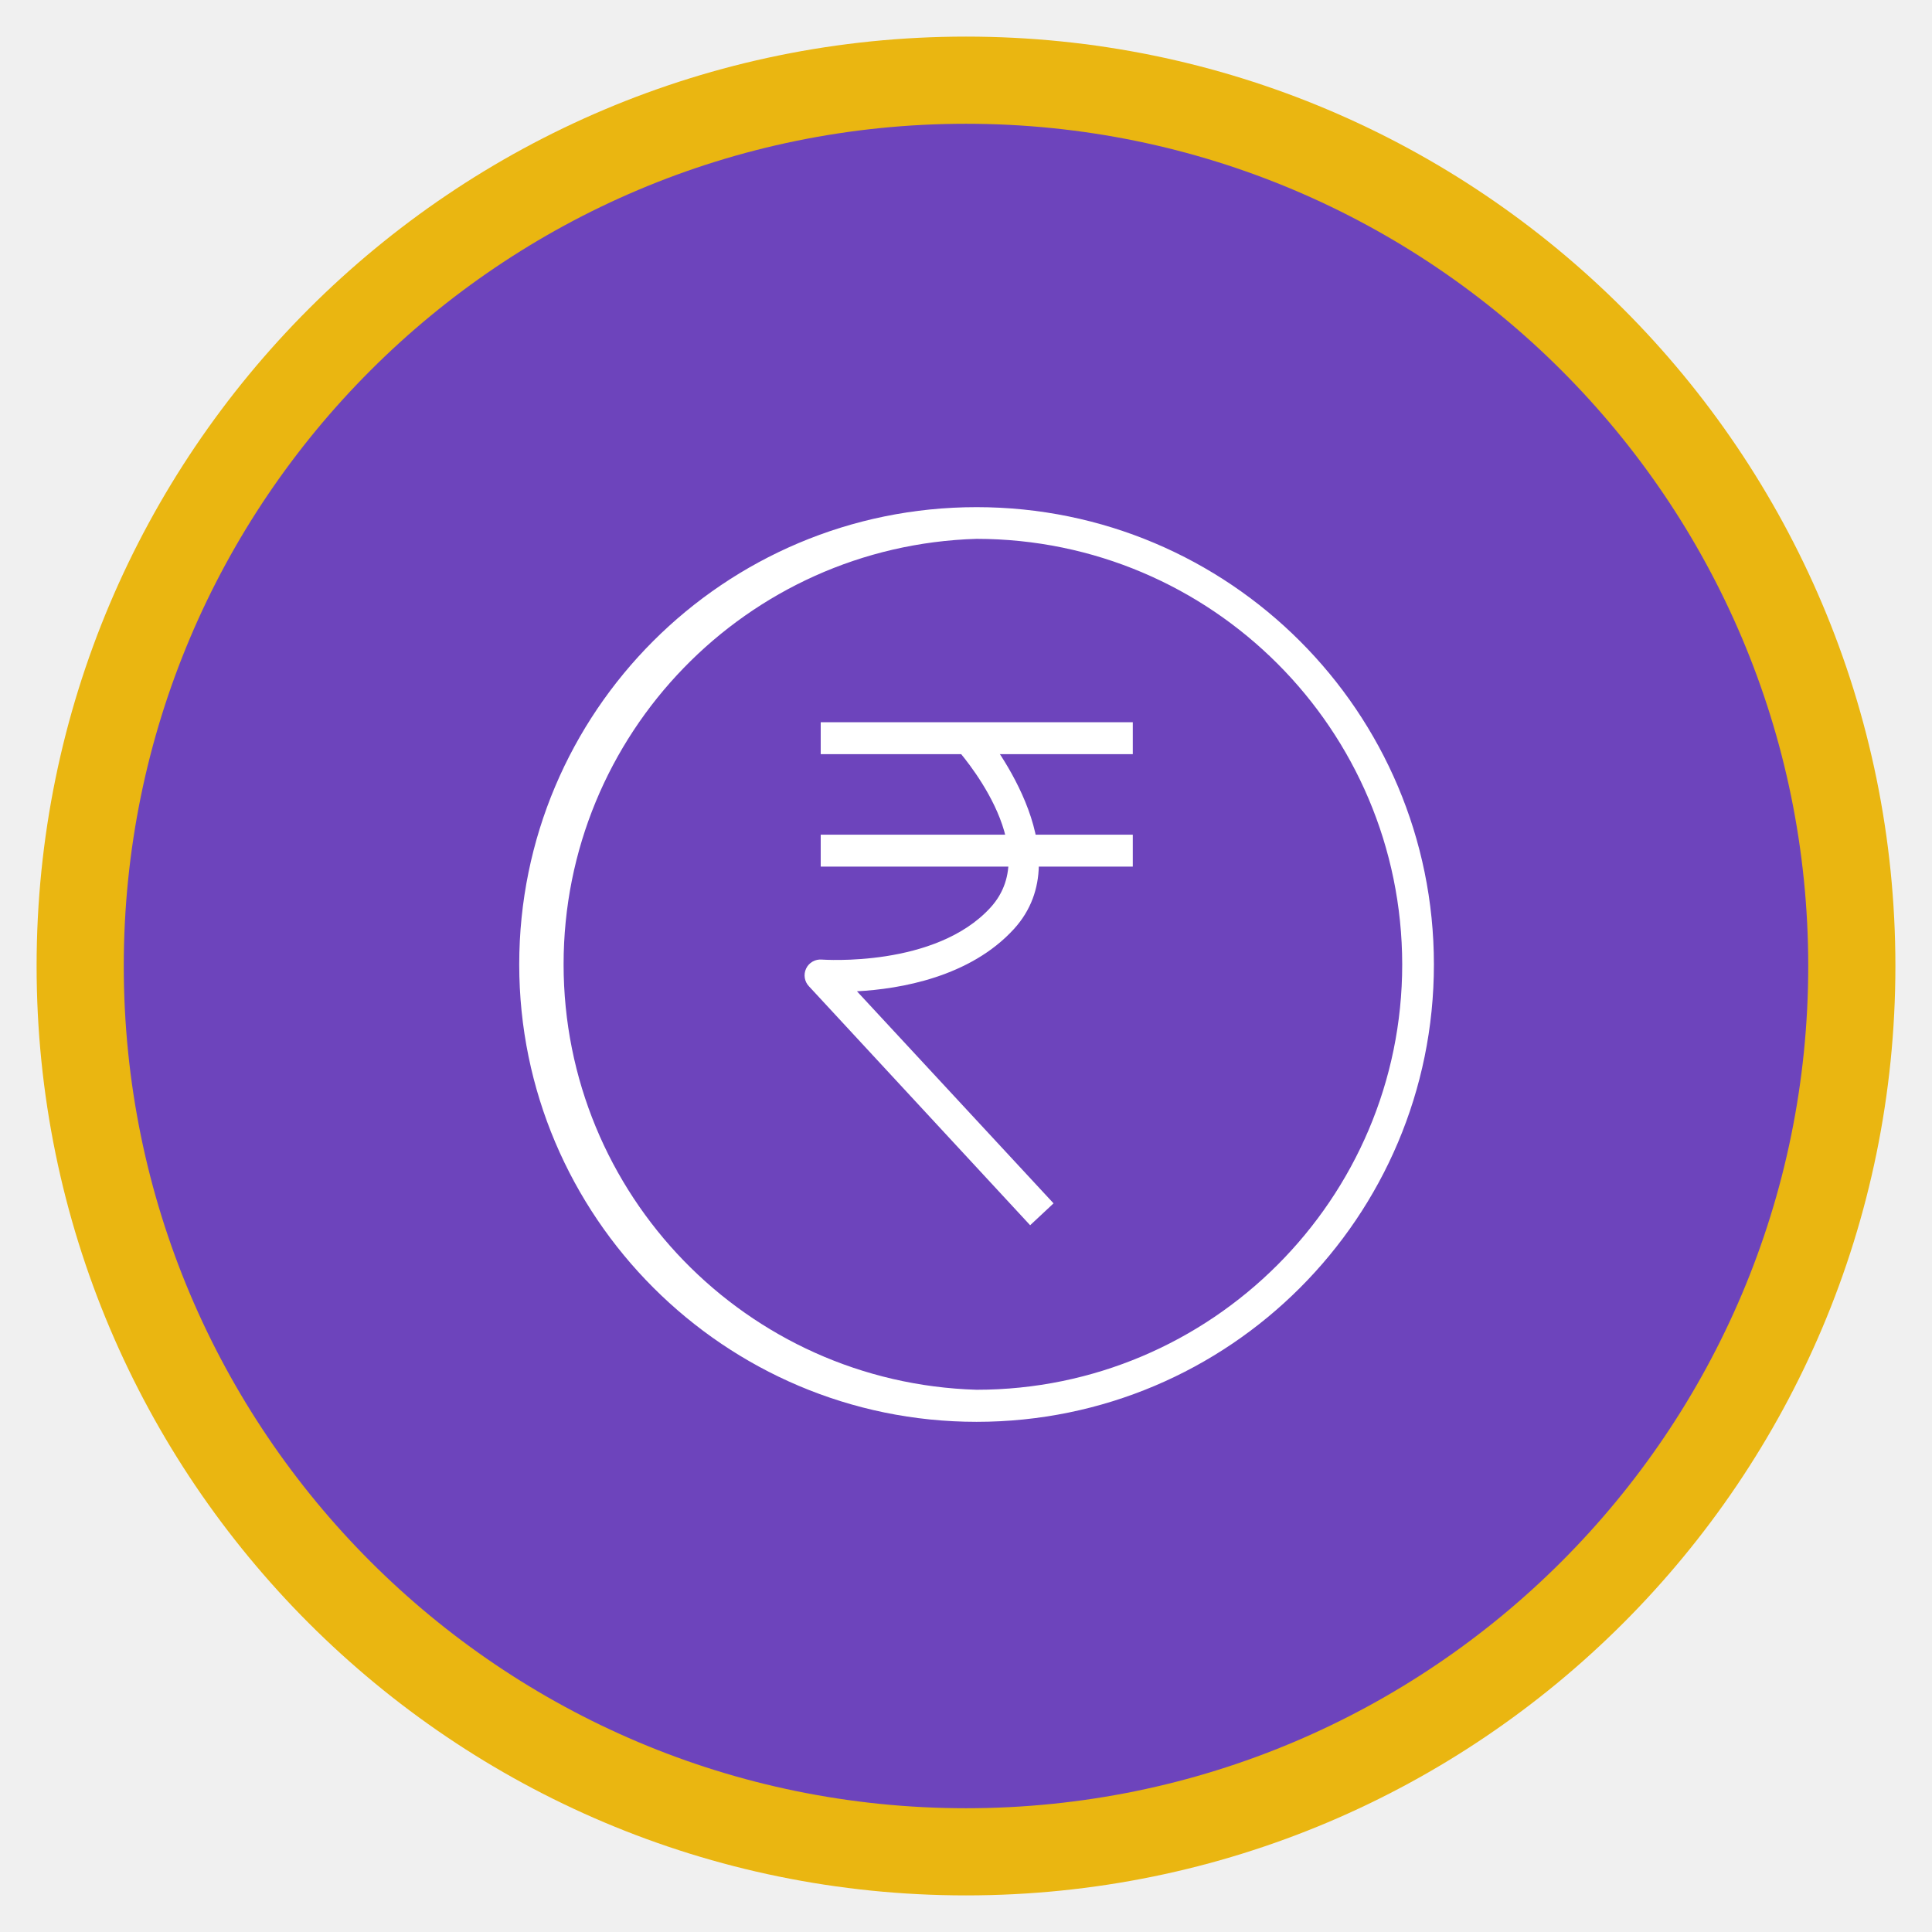
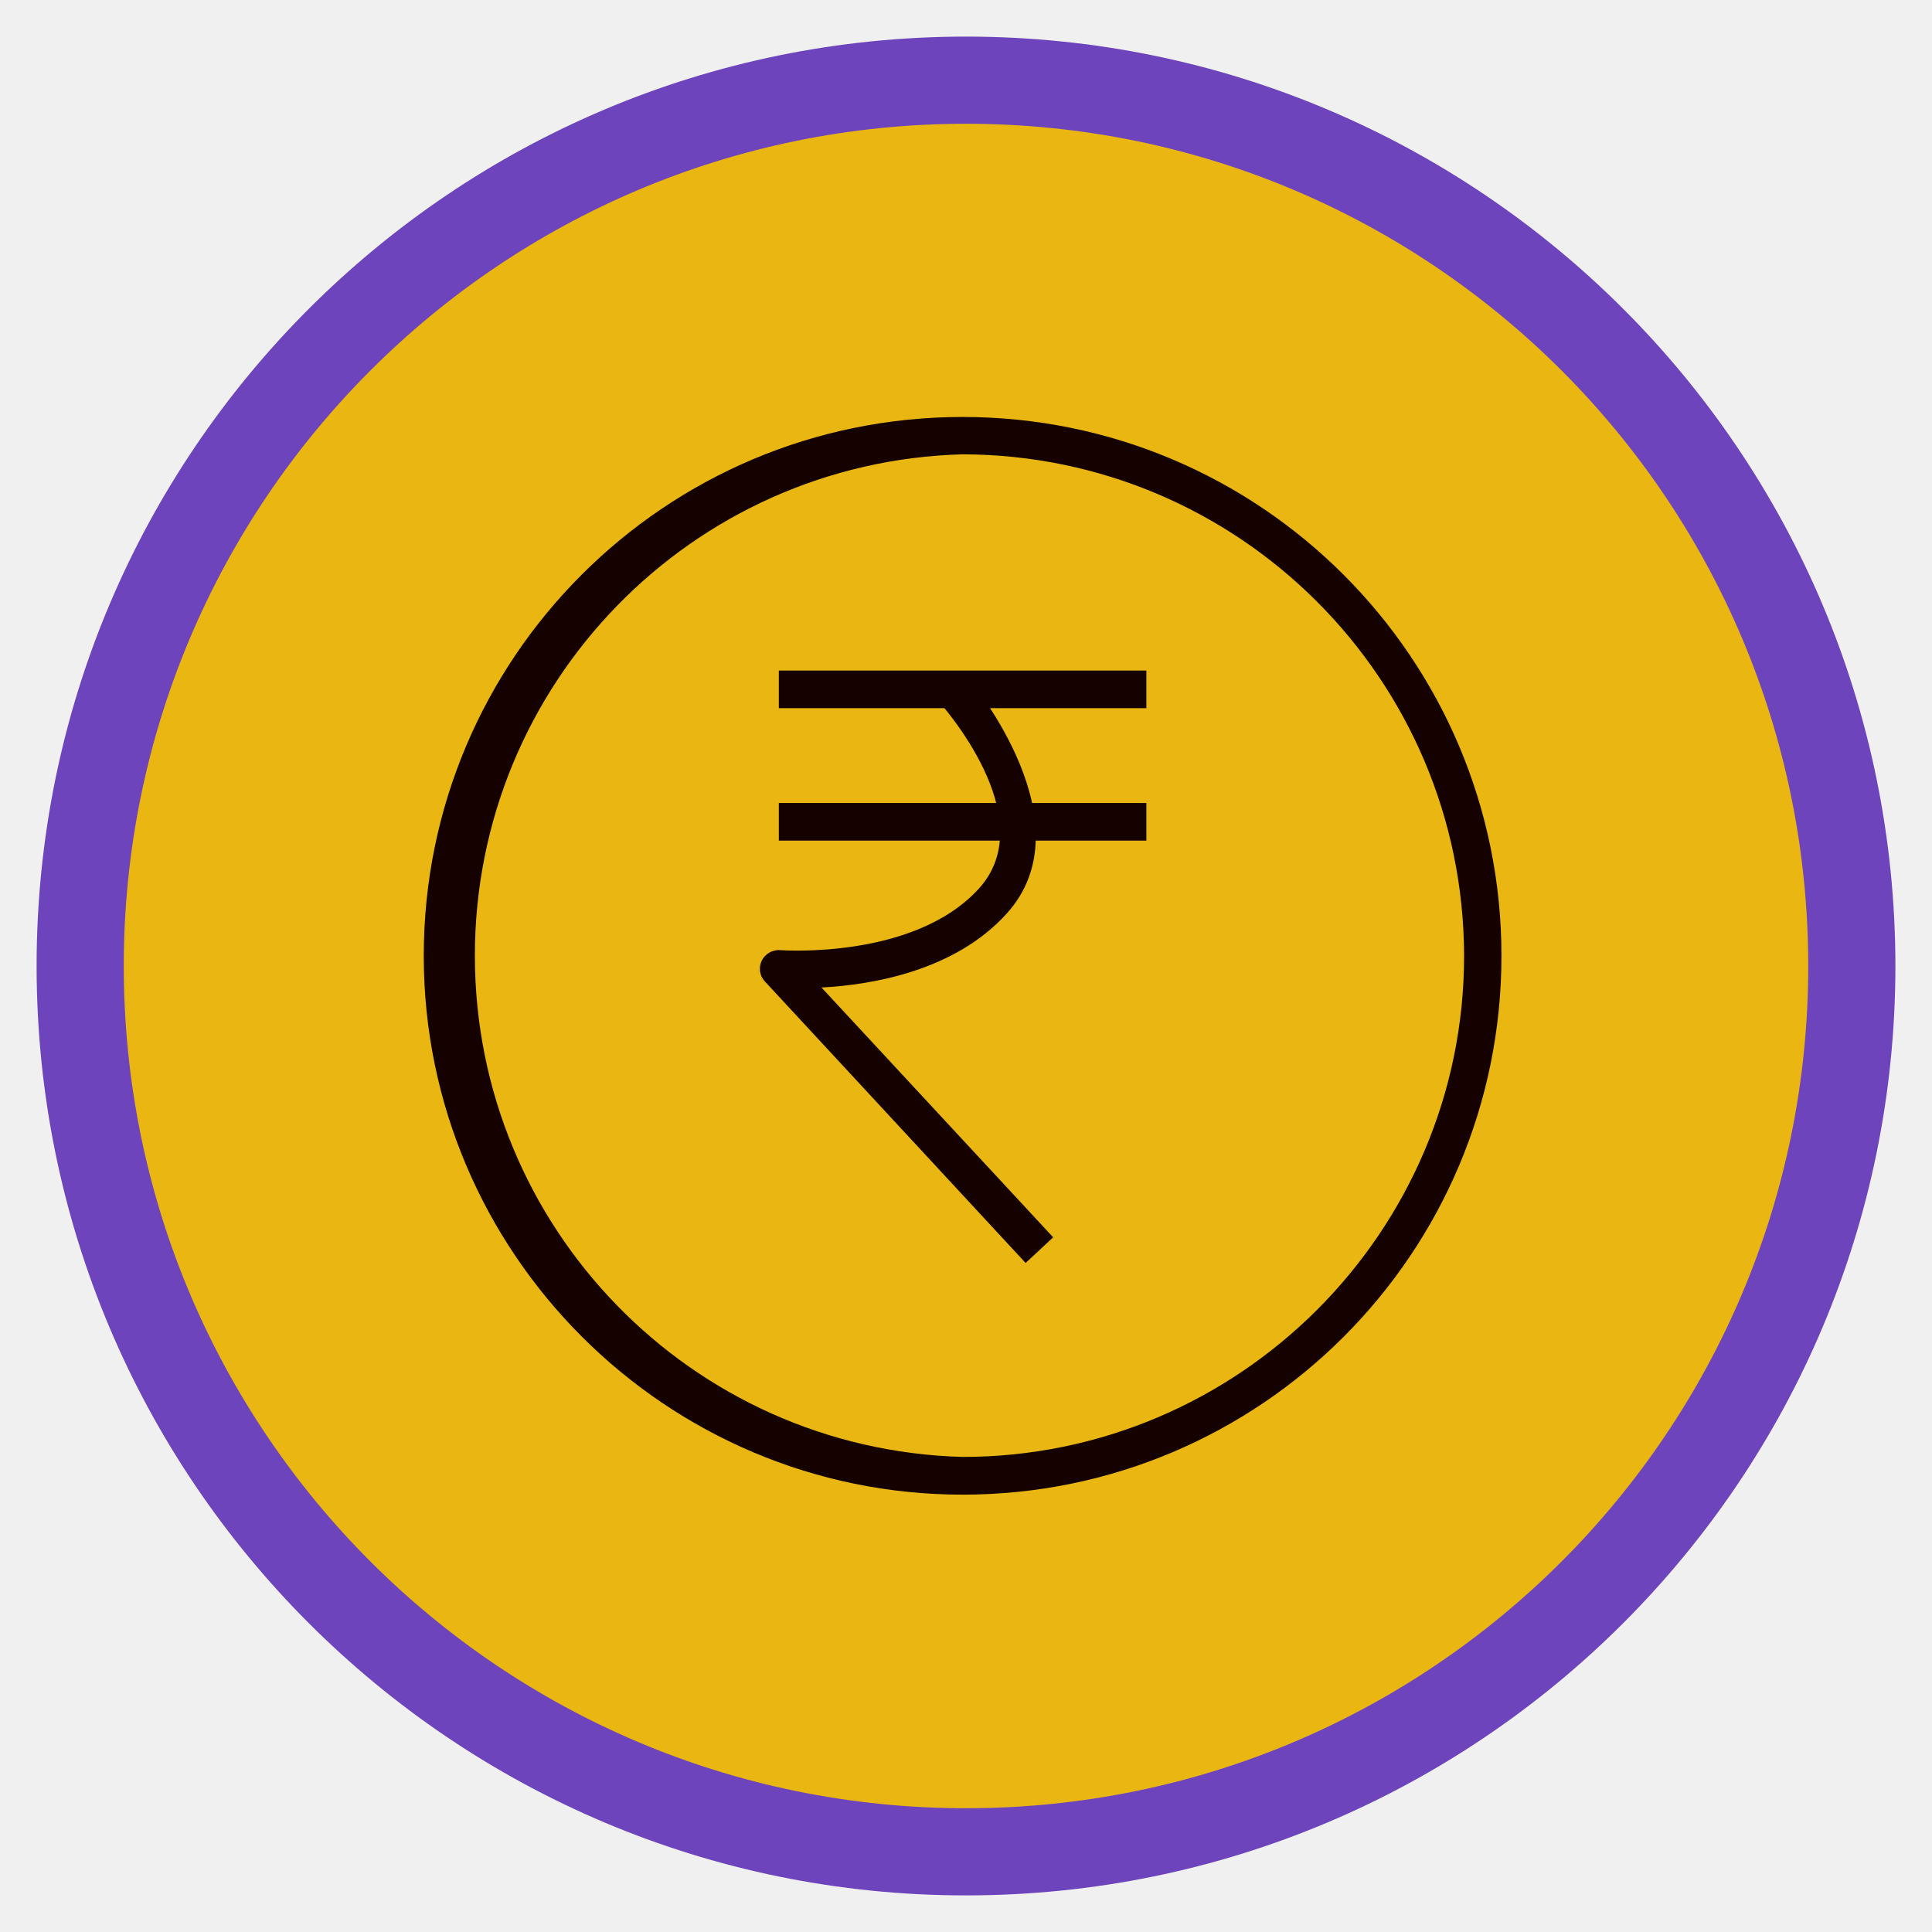
<svg xmlns="http://www.w3.org/2000/svg" viewBox="0 0 512 512">
  <defs>
-     <style>.a{fill:#eab611;}.b{fill:#6d44bc;}.c{fill:#fff;}</style>
+     <style>.a{fill:#6d44bc;}.b{fill:#eab611;}.c{fill:#150200;}</style>
  </defs>
  <circle class="a" cx="256" cy="256" r="246.3" />
  <circle class="b" cx="256" cy="256" r="223.2" />
-   <rect class="c" x="217.5" y="191.4" width="82.7" height="8.46" />
-   <path class="c" d="M273,324.7l-58.6-63.3a4.2,4.2,0,0,1,3.4-7.1c.3,0,30.1,2.2,44.7-13.8s-8.8-41.8-9-42.1L260,193c1.1,1.3,27.2,32.9,8.7,53.2-11.6,12.7-30.1,15.9-41.6,16.5l52.1,56.2Z" />
-   <rect class="c" x="217.5" y="221.2" width="82.7" height="8.46" />
-   <path class="c" d="M258.8,376.8c-66.8,0-121.2-54.4-121.2-121.2A121.2,121.2,0,1,1,258.8,376.8Zm0-234a112.8,112.8,0,0,0,0,225.5c62.2,0,112.8-50.6,112.8-112.7A112.9,112.9,0,0,0,258.8,142.8Z" />
+   <rect class="c" x="206.4" y="177.7" width="97.4" height="9.97" />
+   <path class="c" d="M271.8,334.7l-69-74.5a4.9,4.9,0,0,1,.1-7,5,5,0,0,1,3.9-1.4c.3,0,35.4,2.6,52.6-16.3s-10.3-49.2-10.6-49.6l7.7-6.3c1.3,1.5,32,38.7,10.2,62.6-13.6,15-35.4,18.8-49,19.5l61.4,66.2Z" />
+   <rect class="c" x="206.4" y="212.8" width="97.4" height="9.97" />
+   <path class="c" d="M255.1,396.1c-78.7,0-142.8-64.1-142.8-142.8A142.8,142.8,0,1,1,255.1,396.1Zm0-275.7a132.9,132.9,0,0,0,0,265.7c73.2,0,132.9-59.6,132.9-132.8A133.2,133.2,0,0,0,255.1,120.4Z" />
</svg>
